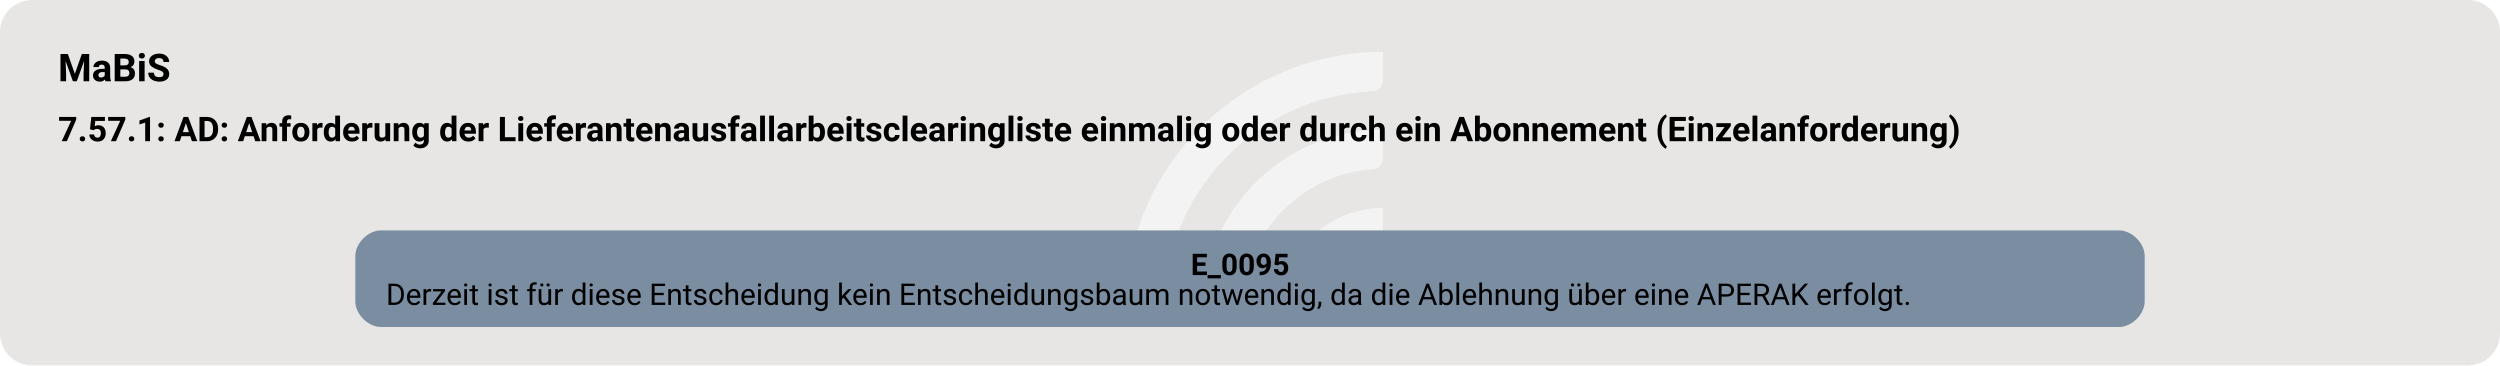
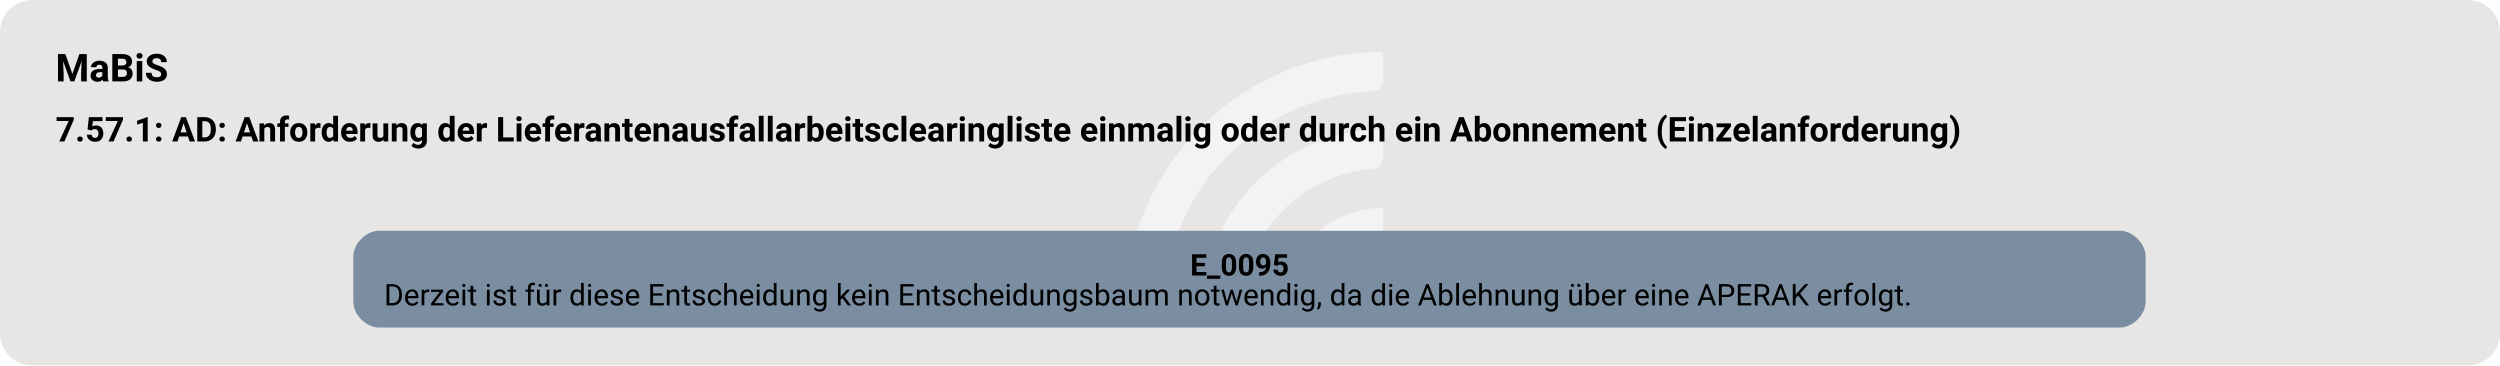
<svg xmlns="http://www.w3.org/2000/svg" version="1.1" width="1560.0px" viewBox="0 0 1560.0 228.0" height="228.0px">
  <g>
    <svg version="1.1" width="1560.0px" viewBox="0 0 1560.0 228.0" height="228.0px">
      <rect fill="#e7e6e5" x="0" y="0" width="1560.0" height="228.0" rx="20" ry="20" />
      <g>
        <g transform="translate(687.0215, 22.8) scale(1 1) translate(0, 0) scale(0.3210363 0.3210363) ">
          <defs>
            <style>.cls-1{fill:#ffffff88;}</style>
          </defs>
          <path class="cls-1" d="M122.44,531.2h-56.1c-11,0-19.9-9.12-19.46-20.11C57.47,243.89,278.15,29.78,547.91,29.78v56.02c0,10.98-8.69,19.89-19.66,20.39-225.51,10.31-405.8,197-405.8,425Z" />
          <path class="cls-1" d="M273.78,531.2h-55.93c-11.23,0-20.09-9.48-19.43-20.69,10.74-183.44,163.39-329.39,349.48-329.39v56.26c0,10.71-8.27,19.62-18.96,20.35-142.35,9.77-255.17,128.69-255.17,273.46Z" />
          <path class="cls-1" d="M425.77,531.2h-55.45c-11.65,0-20.6-10.17-19.33-21.75,10.87-99.03,95.03-176.34,196.92-176.34v57.01c0,10.05-7.28,18.75-17.23,20.16-59.22,8.4-104.91,59.42-104.91,120.92Z" />
        </g>
-         <svg width="1170pt" height="171pt" viewBox="0.00 0.00 1169.50 171.28">
+         <svg width="1170pt" height="171pt" viewBox="0.00 0.00 1170.00 171.00">
          <g id="graph0" class="graph" transform="scale(1 1) rotate(0) translate(18 153.28)">
-             <text text-anchor="start" x="8" y="-115.18" font-family="Roboto, sans-serif" font-weight="bold" font-size="18.00">MaBiS</text>
-             <text text-anchor="start" x="8" y="-87.08" font-family="Roboto, sans-serif" font-weight="bold" font-size="16.00">7.57.1: AD: Anforderung der Lieferantenausfallarbeitsclearingliste einmalig oder durch ein Abonnement (Einzelanforderung)</text>
+             <text xml:space="preserve" text-anchor="start" x="8" y="-115.18" font-family="Roboto, sans-serif" font-weight="bold" font-size="18.00">MaBiS</text>
+             <text xml:space="preserve" text-anchor="start" x="8" y="-87.08" font-family="Roboto, sans-serif" font-weight="bold" font-size="16.00">7.57.1: AD: Anforderung der Lieferantenausfallarbeitsclearingliste einmalig oder durch ein Abonnement (Einzelanforderung)</text>
            <g id="node1" class="node">
              <path fill="#7a8da1" stroke="black" stroke-width="0" d="M974.15,-45.28C974.15,-45.28 159.35,-45.28 159.35,-45.28 153.35,-45.28 147.35,-39.28 147.35,-33.28 147.35,-33.28 147.35,-12 147.35,-12 147.35,-6 153.35,0 159.35,0 159.35,0 974.15,0 974.15,0 980.15,0 986.15,-6 986.15,-12 986.15,-12 986.15,-33.28 986.15,-33.28 986.15,-39.28 980.15,-45.28 974.15,-45.28" />
-               <text text-anchor="start" x="539" y="-24.34" font-family="Roboto, sans-serif" font-weight="bold" font-size="14.00">E_0095</text>
-               <text text-anchor="start" x="161.75" y="-10.34" font-family="Roboto, sans-serif" font-size="14.00">Derzeit ist für diese Entscheidung kein Entscheidungsbaum notwendig, da die Ablehnung über eine APERAK erfolgt.</text>
+               <text xml:space="preserve" text-anchor="start" x="539" y="-24.34" font-family="Roboto, sans-serif" font-weight="bold" font-size="14.00">E_0095</text>
+               <text xml:space="preserve" text-anchor="start" x="161.75" y="-10.34" font-family="Roboto, sans-serif" font-size="14.00">Derzeit ist für diese Entscheidung kein Entscheidungsbaum notwendig, da die Ablehnung über eine APERAK erfolgt.</text>
            </g>
          </g>
        </svg>
      </g>
    </svg>
  </g>
</svg>
